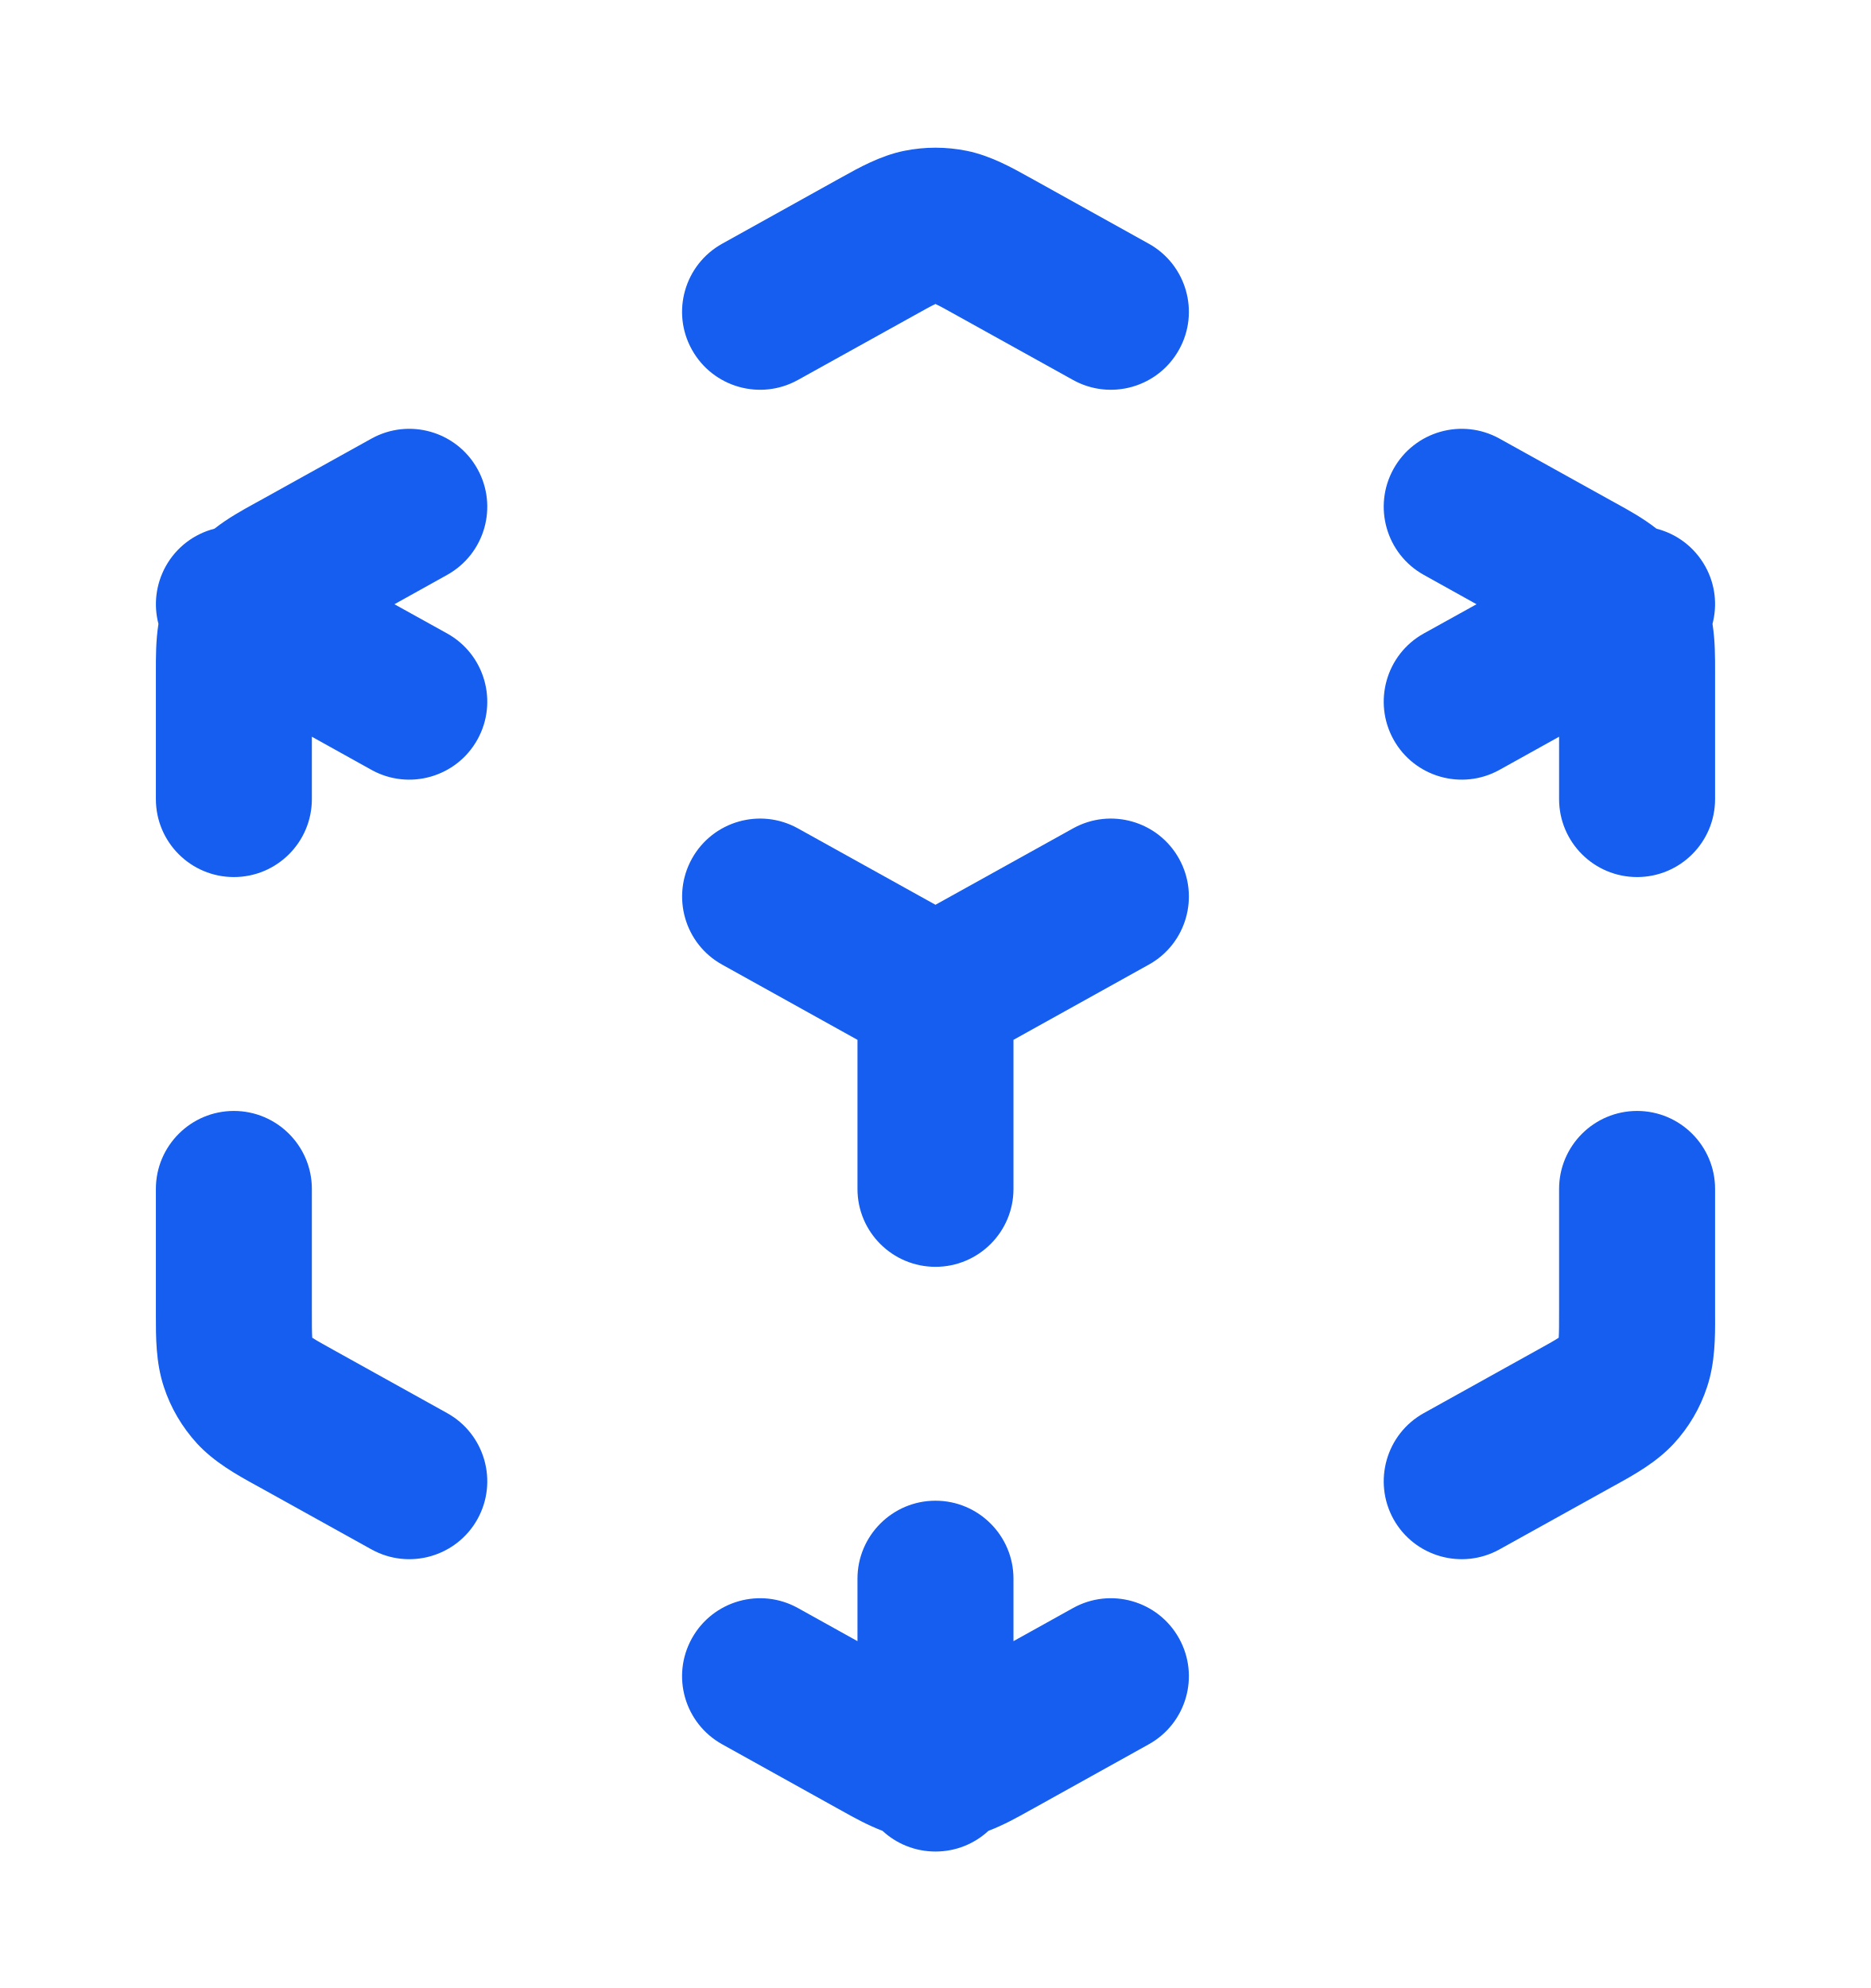
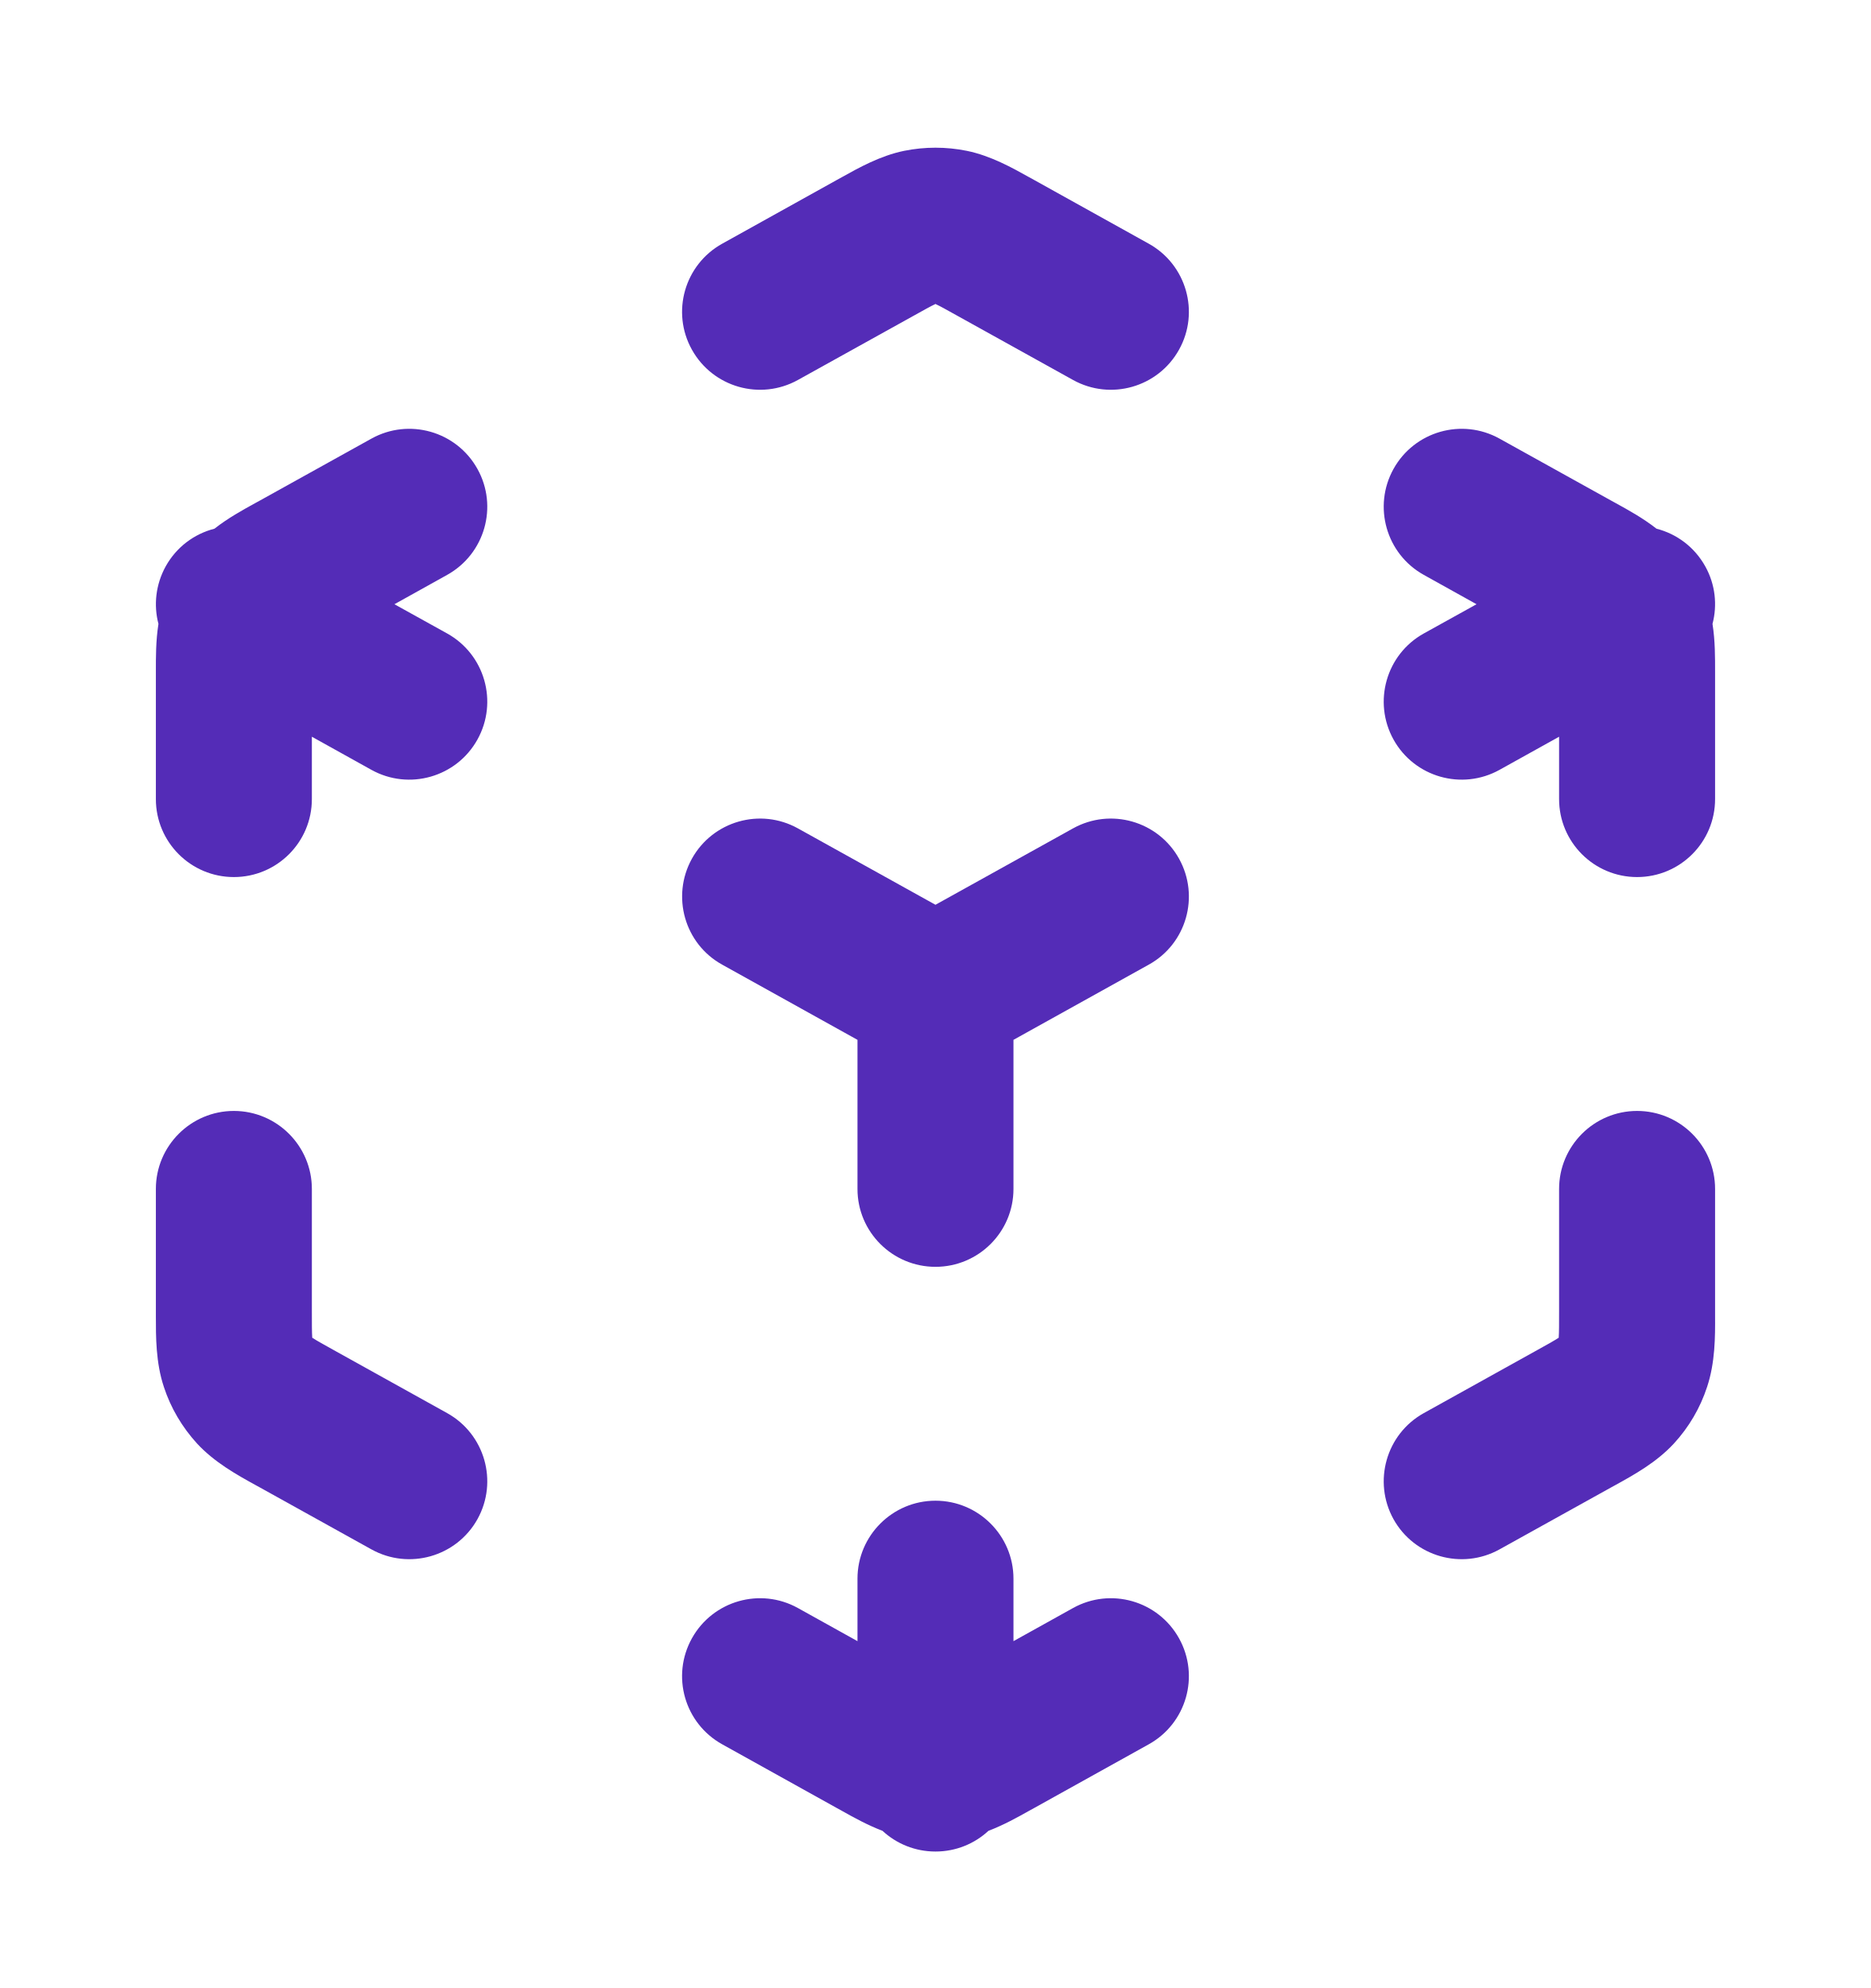
<svg xmlns="http://www.w3.org/2000/svg" width="16" height="17" viewBox="0 0 16 17" fill="none">
  <g id="cube-outline">
    <g id="Solid">
-       <path d="M8.269 1.29C8.091 1.254 7.909 1.254 7.731 1.29C7.527 1.332 7.343 1.435 7.198 1.516L7.158 1.538L6.176 2.084C5.854 2.263 5.738 2.669 5.917 2.99C6.096 3.312 6.502 3.428 6.824 3.249L7.806 2.704C7.907 2.648 7.958 2.619 7.997 2.601L8 2.599L8.003 2.601C8.042 2.619 8.093 2.648 8.194 2.704L9.176 3.249C9.498 3.428 9.904 3.312 10.083 2.99C10.262 2.669 10.146 2.263 9.824 2.084L8.842 1.538L8.802 1.516C8.657 1.435 8.473 1.332 8.269 1.29Z" fill="#155EEF" />
-       <path d="M12.824 3.751C12.502 3.572 12.096 3.688 11.917 4.01C11.739 4.331 11.854 4.737 12.176 4.916L12.627 5.167L12.176 5.417C11.854 5.596 11.739 6.002 11.917 6.324C12.096 6.646 12.502 6.762 12.824 6.583L13.333 6.3V6.833C13.333 7.202 13.632 7.5 14 7.5C14.368 7.5 14.667 7.202 14.667 6.833V5.794L14.667 5.746C14.667 5.624 14.668 5.481 14.645 5.335C14.687 5.175 14.67 4.999 14.583 4.843C14.49 4.676 14.337 4.565 14.166 4.521C14.05 4.43 13.924 4.361 13.817 4.302L13.775 4.279L12.824 3.751Z" fill="#155EEF" />
-       <path d="M3.824 4.916C4.146 4.737 4.262 4.331 4.083 4.01C3.904 3.688 3.498 3.572 3.176 3.751L2.225 4.279L2.183 4.302C2.076 4.361 1.95 4.43 1.834 4.521C1.663 4.565 1.51 4.676 1.417 4.843C1.331 4.999 1.313 5.175 1.355 5.335C1.332 5.481 1.333 5.624 1.333 5.746L1.333 5.794V6.833C1.333 7.202 1.632 7.5 2 7.5C2.368 7.5 2.667 7.202 2.667 6.833V6.3L3.176 6.583C3.498 6.762 3.904 6.646 4.083 6.324C4.262 6.002 4.146 5.596 3.824 5.417L3.373 5.167L3.824 4.916Z" fill="#155EEF" />
-       <path d="M2.667 10.167C2.667 9.799 2.368 9.5 2 9.5C1.632 9.5 1.333 9.799 1.333 10.167V11.206L1.333 11.254C1.333 11.43 1.332 11.651 1.401 11.859C1.46 12.04 1.558 12.205 1.686 12.345C1.835 12.506 2.029 12.613 2.183 12.698L2.225 12.721L3.176 13.249C3.498 13.428 3.904 13.312 4.083 12.991C4.262 12.669 4.146 12.263 3.824 12.084L2.872 11.555C2.766 11.496 2.711 11.466 2.673 11.441L2.67 11.439L2.67 11.435C2.667 11.39 2.667 11.328 2.667 11.206V10.167Z" fill="#155EEF" />
-       <path d="M14.667 10.167C14.667 9.799 14.368 9.5 14 9.5C13.632 9.5 13.333 9.799 13.333 10.167V11.206C13.333 11.328 13.333 11.39 13.33 11.435L13.33 11.439L13.327 11.441C13.289 11.466 13.234 11.496 13.128 11.555L12.176 12.084C11.854 12.263 11.739 12.669 11.917 12.991C12.096 13.312 12.502 13.428 12.824 13.249L13.775 12.721L13.817 12.698C13.971 12.613 14.165 12.506 14.314 12.345C14.443 12.205 14.54 12.04 14.599 11.859C14.668 11.651 14.668 11.43 14.667 11.254L14.667 11.206V10.167Z" fill="#155EEF" />
-       <path d="M6.824 13.751C6.502 13.572 6.096 13.688 5.917 14.01C5.738 14.332 5.854 14.737 6.176 14.916L7.158 15.462L7.198 15.484C7.298 15.54 7.416 15.606 7.547 15.656C7.666 15.766 7.825 15.833 8 15.833C8.175 15.833 8.334 15.766 8.453 15.656C8.584 15.606 8.702 15.54 8.802 15.484L8.842 15.462L9.824 14.916C10.146 14.737 10.262 14.332 10.083 14.01C9.904 13.688 9.498 13.572 9.176 13.751L8.667 14.034V13.5C8.667 13.132 8.368 12.833 8 12.833C7.632 12.833 7.333 13.132 7.333 13.5V14.034L6.824 13.751Z" fill="#155EEF" />
-       <path d="M6.824 7.084C6.502 6.905 6.096 7.021 5.917 7.343C5.739 7.665 5.854 8.071 6.176 8.249L7.333 8.892V10.167C7.333 10.535 7.632 10.833 8 10.833C8.368 10.833 8.667 10.535 8.667 10.167V8.892L9.824 8.249C10.146 8.071 10.262 7.665 10.083 7.343C9.904 7.021 9.498 6.905 9.176 7.084L8 7.737L6.824 7.084Z" fill="#155EEF" />
+       <path d="M8.269 1.29C8.091 1.254 7.909 1.254 7.731 1.29C7.527 1.332 7.343 1.435 7.198 1.516L7.158 1.538L6.176 2.084C5.854 2.263 5.738 2.669 5.917 2.99C6.096 3.312 6.502 3.428 6.824 3.249L7.806 2.704C7.907 2.648 7.958 2.619 7.997 2.601L8 2.599L8.003 2.601C8.042 2.619 8.093 2.648 8.194 2.704L9.176 3.249C9.498 3.428 9.904 3.312 10.083 2.99C10.262 2.669 10.146 2.263 9.824 2.084L8.842 1.538L8.802 1.516C8.657 1.435 8.473 1.332 8.269 1.29Z" fill="#542cb7" />
+       <path d="M12.824 3.751C12.502 3.572 12.096 3.688 11.917 4.01C11.739 4.331 11.854 4.737 12.176 4.916L12.627 5.167L12.176 5.417C11.854 5.596 11.739 6.002 11.917 6.324C12.096 6.646 12.502 6.762 12.824 6.583L13.333 6.3V6.833C13.333 7.202 13.632 7.5 14 7.5C14.368 7.5 14.667 7.202 14.667 6.833V5.794L14.667 5.746C14.667 5.624 14.668 5.481 14.645 5.335C14.687 5.175 14.67 4.999 14.583 4.843C14.49 4.676 14.337 4.565 14.166 4.521C14.05 4.43 13.924 4.361 13.817 4.302L13.775 4.279L12.824 3.751Z" fill="#542cb7" />
+       <path d="M3.824 4.916C4.146 4.737 4.262 4.331 4.083 4.01C3.904 3.688 3.498 3.572 3.176 3.751L2.225 4.279L2.183 4.302C2.076 4.361 1.95 4.43 1.834 4.521C1.663 4.565 1.51 4.676 1.417 4.843C1.331 4.999 1.313 5.175 1.355 5.335C1.332 5.481 1.333 5.624 1.333 5.746L1.333 5.794V6.833C1.333 7.202 1.632 7.5 2 7.5C2.368 7.5 2.667 7.202 2.667 6.833V6.3L3.176 6.583C3.498 6.762 3.904 6.646 4.083 6.324C4.262 6.002 4.146 5.596 3.824 5.417L3.373 5.167L3.824 4.916Z" fill="#542cb7" />
+       <path d="M2.667 10.167C2.667 9.799 2.368 9.5 2 9.5C1.632 9.5 1.333 9.799 1.333 10.167V11.206L1.333 11.254C1.333 11.43 1.332 11.651 1.401 11.859C1.46 12.04 1.558 12.205 1.686 12.345C1.835 12.506 2.029 12.613 2.183 12.698L2.225 12.721L3.176 13.249C3.498 13.428 3.904 13.312 4.083 12.991C4.262 12.669 4.146 12.263 3.824 12.084L2.872 11.555C2.766 11.496 2.711 11.466 2.673 11.441L2.67 11.439L2.67 11.435C2.667 11.39 2.667 11.328 2.667 11.206V10.167Z" fill="#542cb7" />
+       <path d="M14.667 10.167C14.667 9.799 14.368 9.5 14 9.5C13.632 9.5 13.333 9.799 13.333 10.167V11.206C13.333 11.328 13.333 11.39 13.33 11.435L13.33 11.439L13.327 11.441C13.289 11.466 13.234 11.496 13.128 11.555L12.176 12.084C11.854 12.263 11.739 12.669 11.917 12.991C12.096 13.312 12.502 13.428 12.824 13.249L13.775 12.721L13.817 12.698C13.971 12.613 14.165 12.506 14.314 12.345C14.443 12.205 14.54 12.04 14.599 11.859C14.668 11.651 14.668 11.43 14.667 11.254L14.667 11.206V10.167Z" fill="#542cb7" />
+       <path d="M6.824 13.751C6.502 13.572 6.096 13.688 5.917 14.01C5.738 14.332 5.854 14.737 6.176 14.916L7.158 15.462L7.198 15.484C7.298 15.54 7.416 15.606 7.547 15.656C7.666 15.766 7.825 15.833 8 15.833C8.175 15.833 8.334 15.766 8.453 15.656C8.584 15.606 8.702 15.54 8.802 15.484L8.842 15.462L9.824 14.916C10.146 14.737 10.262 14.332 10.083 14.01C9.904 13.688 9.498 13.572 9.176 13.751L8.667 14.034V13.5C8.667 13.132 8.368 12.833 8 12.833C7.632 12.833 7.333 13.132 7.333 13.5V14.034L6.824 13.751Z" fill="#542cb7" />
+       <path d="M6.824 7.084C6.502 6.905 6.096 7.021 5.917 7.343C5.739 7.665 5.854 8.071 6.176 8.249L7.333 8.892V10.167C7.333 10.535 7.632 10.833 8 10.833C8.368 10.833 8.667 10.535 8.667 10.167V8.892L9.824 8.249C10.146 8.071 10.262 7.665 10.083 7.343C9.904 7.021 9.498 6.905 9.176 7.084L8 7.737L6.824 7.084Z" fill="#542cb7" />
    </g>
  </g>
</svg>
